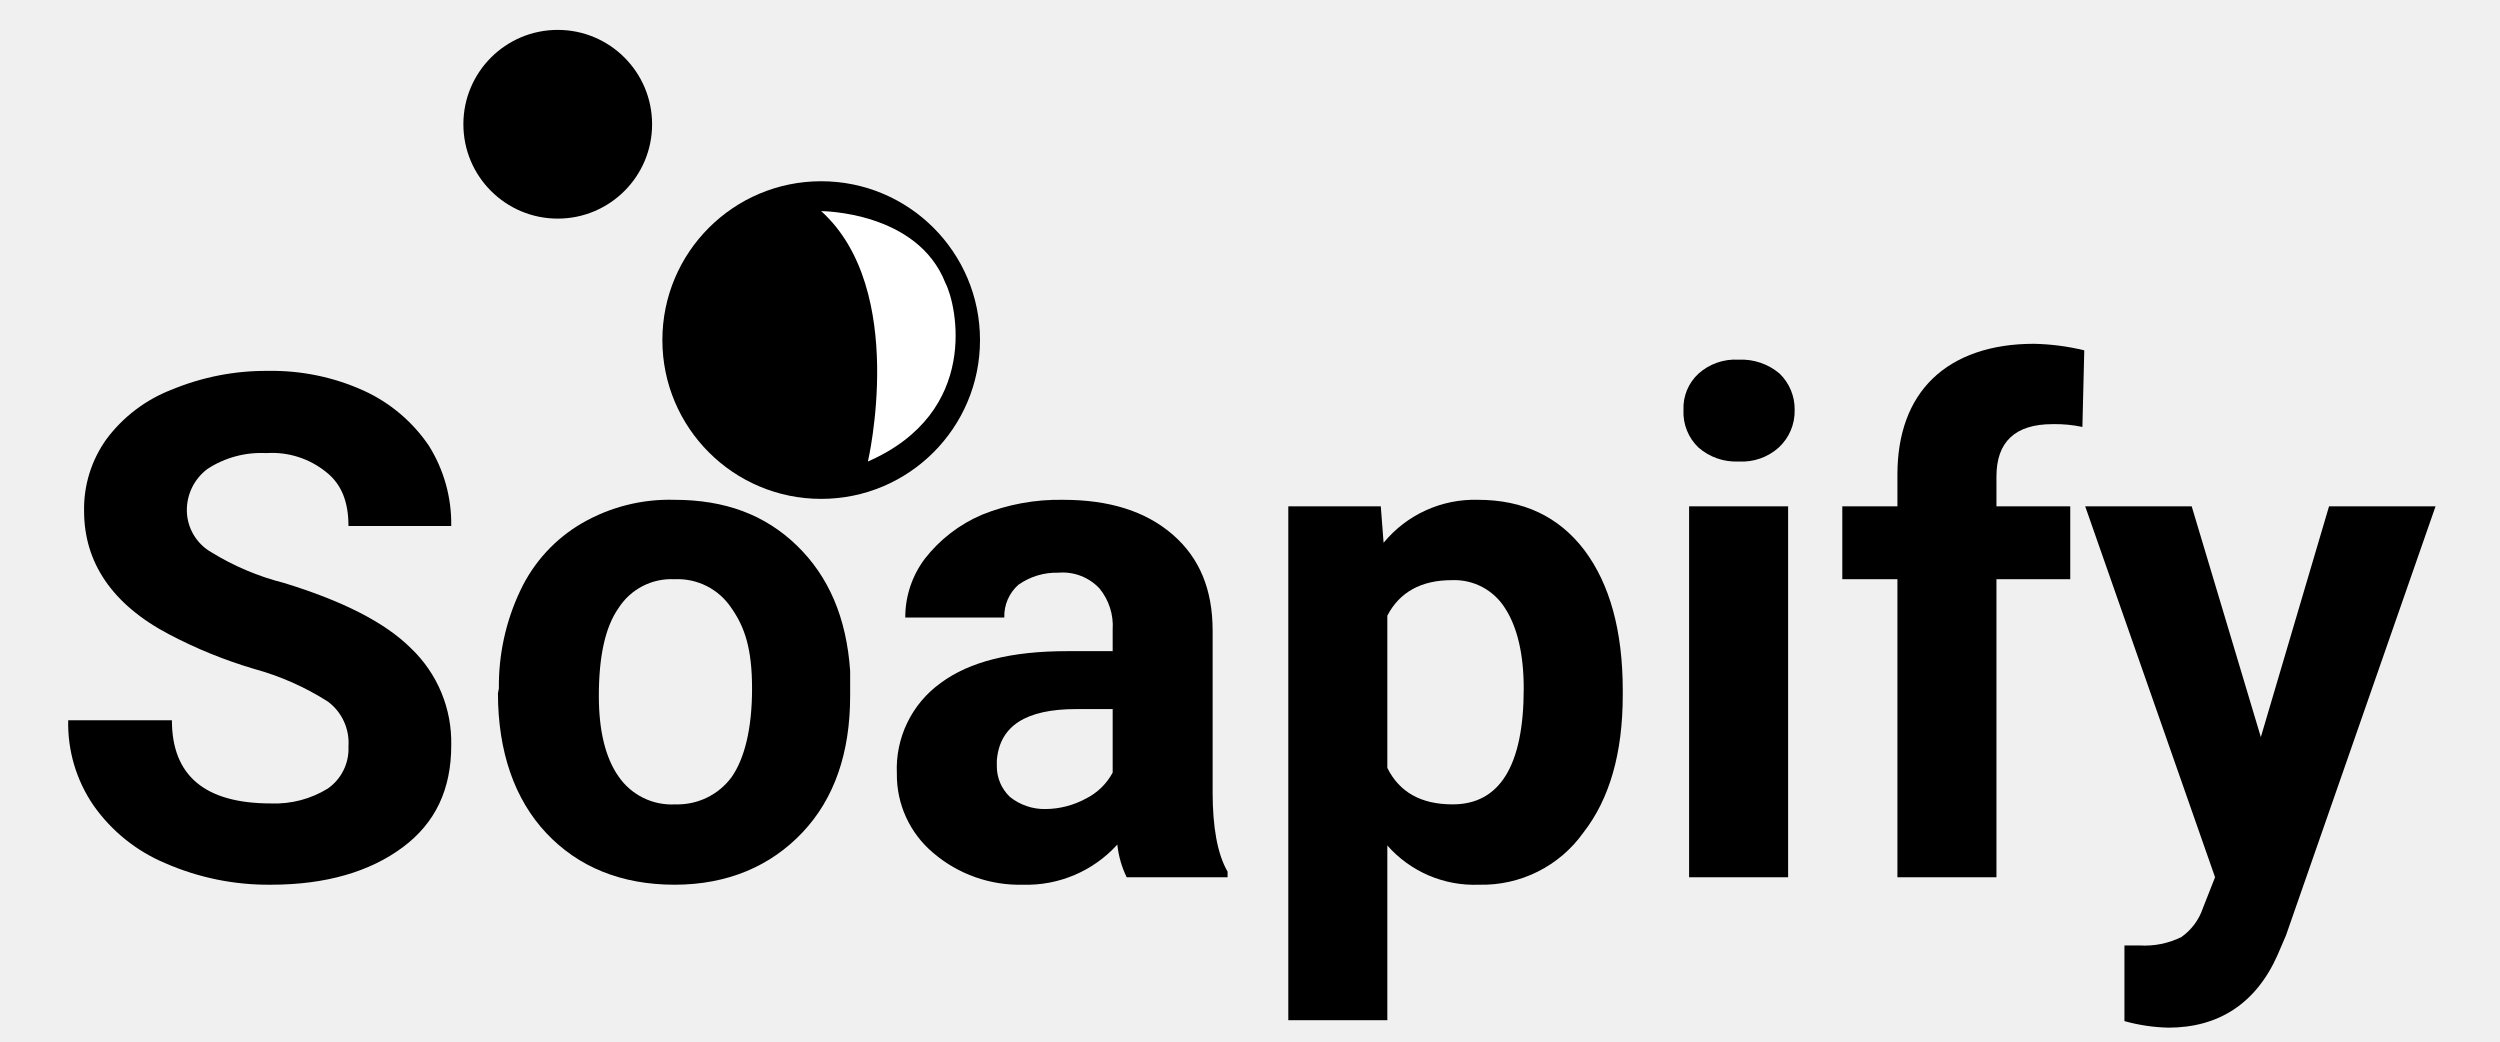
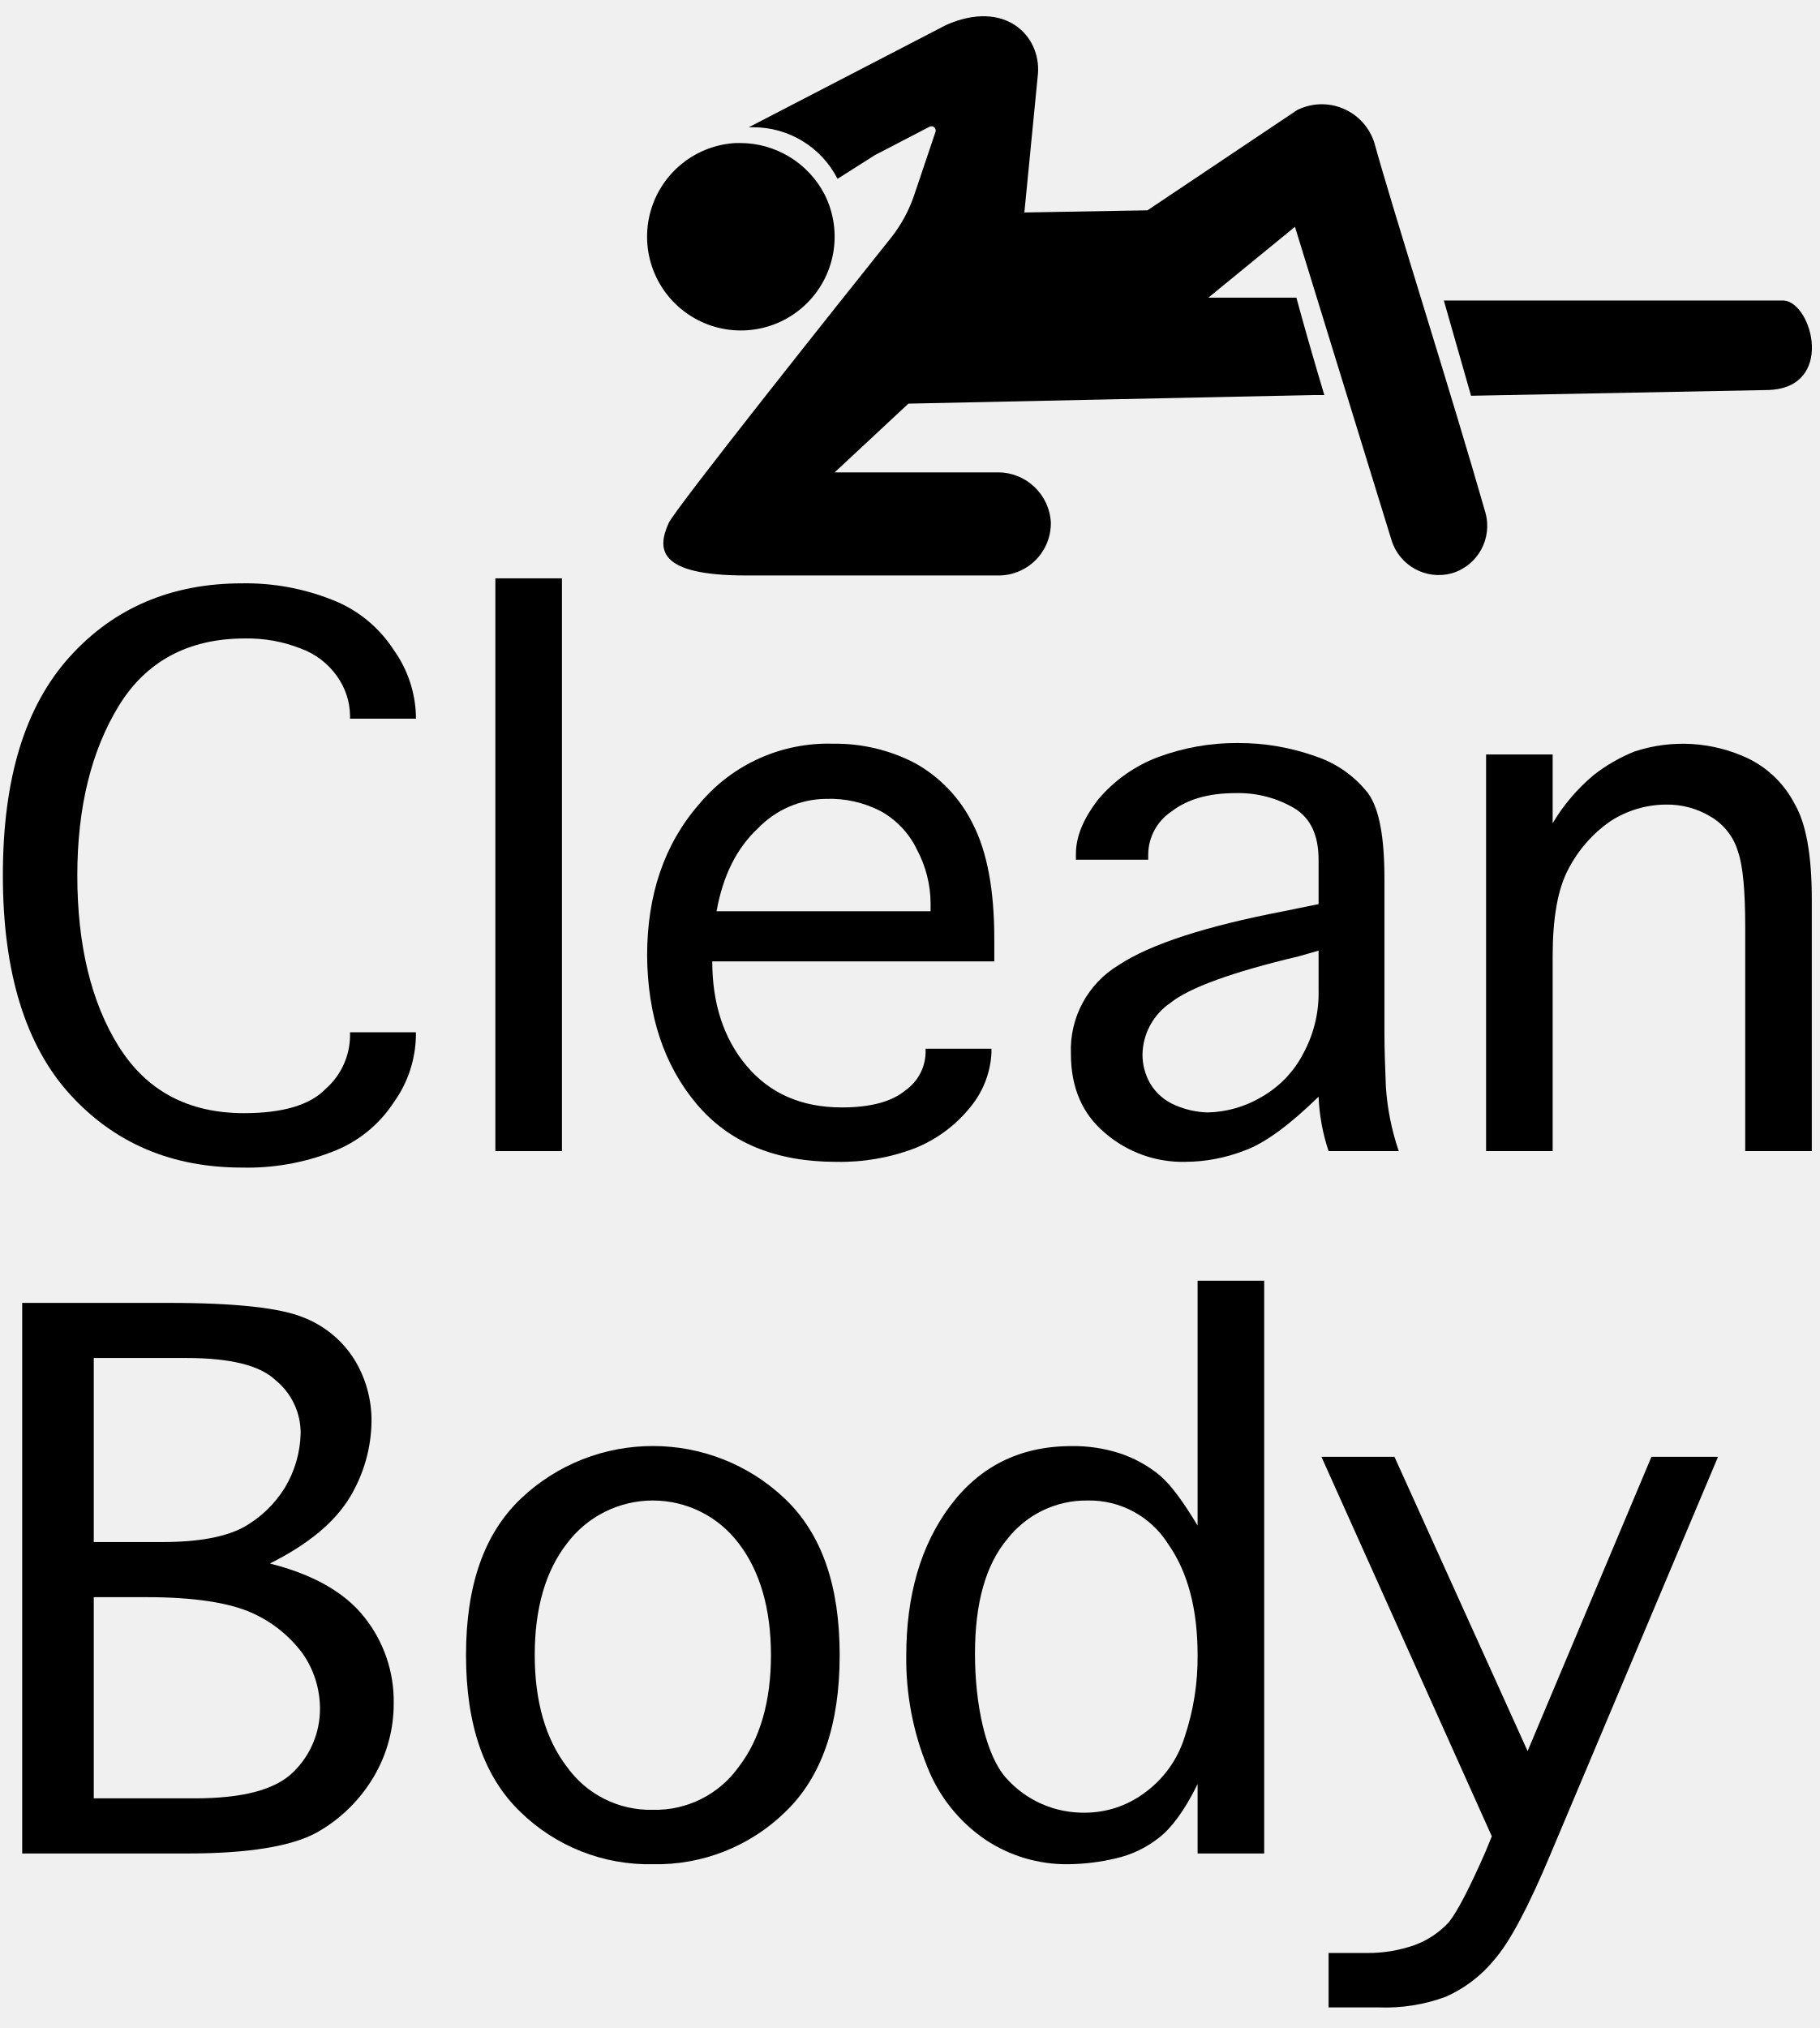
- <svg xmlns="http://www.w3.org/2000/svg" id="Layer_1" data-name="Layer 1" width="3.6in" height="1.5in" viewBox="0 0 256 111.5">
-   <path d="M31.5,79.9a5.5,5.5,0,0,0-2.2-4.8,28.8,28.8,0,0,0-7.9-3.5,49.6,49.6,0,0,1-9.1-3.7c-6.1-3.2-9.1-7.7-9.1-13.2A12.8,12.8,0,0,1,5.6,47a15.8,15.8,0,0,1,7-5.3,26.3,26.3,0,0,1,10.3-2,23.8,23.8,0,0,1,10.2,2.1,16.9,16.9,0,0,1,7,5.9,15.7,15.7,0,0,1,2.4,8.6h-11c0-2.5-.7-4.4-2.3-5.7a9.2,9.2,0,0,0-6.5-2.1,10.5,10.5,0,0,0-6.3,1.7,5.5,5.5,0,0,0-2.2,4.5,5.2,5.2,0,0,0,2.6,4.4,27.9,27.9,0,0,0,7.8,3.3c6.2,1.9,10.8,4.2,13.6,7a13.9,13.9,0,0,1,4.3,10.4c0,4.7-1.7,8.3-5.2,10.9s-8.2,4-14.1,4a27.5,27.5,0,0,1-11.3-2.3,17.8,17.8,0,0,1-7.7-6.2,15.5,15.5,0,0,1-2.7-9.1H12.6c0,5.9,3.5,8.9,10.6,8.9a10.8,10.8,0,0,0,6.1-1.6A5.2,5.2,0,0,0,31.5,79.9Z" />
-   <path d="M47.6,73.7a23.8,23.8,0,0,1,2.3-10.5A16.4,16.4,0,0,1,56.5,56a18.7,18.7,0,0,1,9.9-2.5c5.4,0,9.7,1.6,13.1,4.9s5.3,7.7,5.7,13.4v2.7c0,6.1-1.7,11-5.1,14.6s-8,5.6-13.7,5.6-10.3-1.9-13.7-5.5-5.2-8.7-5.2-15Zm10.7.8c0,3.7.7,6.6,2.1,8.6a6.9,6.9,0,0,0,6.1,3,7.2,7.2,0,0,0,6-2.9c1.4-2,2.2-5.2,2.2-9.5s-.8-6.6-2.2-8.6A6.9,6.9,0,0,0,66.4,62a6.7,6.7,0,0,0-6,3.1C59,67.1,58.3,70.2,58.3,74.5Z" />
-   <path d="M114.8,93.9a10.4,10.4,0,0,1-1-3.5,13.1,13.1,0,0,1-10.1,4.3,14.2,14.2,0,0,1-9.6-3.4,10.9,10.9,0,0,1-3.9-8.5,11.3,11.3,0,0,1,4.7-9.7c3.1-2.3,7.6-3.4,13.5-3.4h4.9V67.4a6.3,6.3,0,0,0-1.4-4.4,5.4,5.4,0,0,0-4.4-1.7,7.1,7.1,0,0,0-4.3,1.3,4.5,4.5,0,0,0-1.5,3.5H91.1a10.4,10.4,0,0,1,2.1-6.3,15.4,15.4,0,0,1,6.1-4.7,22.1,22.1,0,0,1,8.7-1.6c4.9,0,8.8,1.2,11.7,3.7s4.3,5.9,4.3,10.3V84.8c0,3.7.5,6.6,1.6,8.5v.6Zm-8.7-7.3a9.2,9.2,0,0,0,4.3-1.1,6.6,6.6,0,0,0,2.9-2.8V75.9h-3.9c-5.4,0-8.2,1.8-8.5,5.5V82a4.5,4.5,0,0,0,1.4,3.3A5.9,5.9,0,0,0,106.1,86.6Z" />
-   <path d="M167.9,74.4q0,9.3-4.2,14.7a13.3,13.3,0,0,1-11.2,5.6,12.4,12.4,0,0,1-9.8-4.2v18.7H132.1v-55H142l.3,3.9a12.6,12.6,0,0,1,10.1-4.6q7.3,0,11.4,5.4c2.7,3.6,4.1,8.6,4.1,15Zm-10.6-.7c0-3.7-.7-6.6-2-8.6a6.4,6.4,0,0,0-5.7-3c-3.3,0-5.6,1.3-6.9,3.8V82.2c1.3,2.6,3.6,3.9,7,3.9C154.7,86.1,157.3,82,157.3,73.7Z" />
-   <path d="M174.4,43.9A5,5,0,0,1,176,40a5.9,5.9,0,0,1,4.3-1.5,6.3,6.3,0,0,1,4.4,1.5,5.3,5.3,0,0,1,1.6,3.9,5.3,5.3,0,0,1-1.7,4,5.9,5.9,0,0,1-4.3,1.5,6.1,6.1,0,0,1-4.3-1.5A5.2,5.2,0,0,1,174.4,43.9Zm11.2,50H175V54.2h10.6Z" />
-   <path d="M197.3,93.9V62h-5.9V54.2h5.9V50.8c0-4.4,1.3-7.9,3.8-10.3s6.2-3.7,10.8-3.7a24.9,24.9,0,0,1,5.4.7l-.2,8.2a13.9,13.9,0,0,0-3.2-.3c-4,0-6,1.9-6,5.6v3.2h7.9V62h-7.9V93.9Z" />
-   <path d="M236.2,78.9l7.3-24.7h11.4l-16,45.9-.9,2.1c-2.3,5.2-6.3,7.8-11.7,7.8a19.1,19.1,0,0,1-4.7-.7v-8.1h1.6a8.9,8.9,0,0,0,4.5-.9,6.2,6.2,0,0,0,2.3-3.1l1.3-3.3L217.4,54.2h11.4Z" />
-   <circle cx="82.1" cy="36.4" r="17" />
-   <circle cx="53.9" cy="13.3" r="10.1" />
-   <path d="M82.1,22.6c9.3,8.4,5,26.8,5,26.8,12.1-5.3,9.5-16.8,8.3-19.1C92.4,22.6,82.1,22.6,82.1,22.6Z" fill="#fff" />
+ <svg xmlns="http://www.w3.org/2000/svg" id="Layer_1" data-name="Layer 1" width="3.5in" height="3.9in" viewBox="0 0 254.2 278.7">
+   <path d="M249.2,39.7H201.7L205.5,53l41.4-.8C256.4,52,253.2,40,249.2,39.7Z" />
+   <path d="M139.5,63.7H116.6l10.3-9.6,56.6-1.2H185c-1.5-5-2.9-9.9-3.9-13.6H168.8l12.1-9.9,13.5,43.8a6.9,6.9,0,0,0,8.4,4.6h0a6.9,6.9,0,0,0,4.7-8.5c-4.6-16.1-13-42.5-15.5-51.6a7.7,7.7,0,0,0-10.8-4.6l-20.9,14-17.2.3L145,8c.4-5.3-4.6-10.4-12.8-6.8L104.6,15.5h.6A13.2,13.2,0,0,1,117,22.7l5.2-3.3,7.7-4a.6.6,0,0,1,.8.7l-3,8.9a19.9,19.9,0,0,1-3.2,5.9c-7.2,9-30.2,37.9-31.1,39.9-1.6,3.6-1.6,7.3,10.8,7.3h35.3a7.3,7.3,0,0,0,7.3-7.4h0A7.4,7.4,0,0,0,139.5,63.7Z" />
+   <path d="M115.2,24.9a13.3,13.3,0,0,0-11.8-7.2h-.6a13.1,13.1,0,1,0,12.4,7.2Z" />
+   <path d="M48.9,141.9h9.2v.5a16.4,16.4,0,0,1-3.1,9.3,17.7,17.7,0,0,1-8.6,6.9,32.6,32.6,0,0,1-12.6,2.2q-14.7,0-24-10.2C3.6,143.8.4,133.6.4,120S3.5,96.4,9.7,89.5,24,79.2,33.8,79.2a32.6,32.6,0,0,1,12.6,2.3,17.9,17.9,0,0,1,8.6,7,16.6,16.6,0,0,1,3.1,9.1v.5H48.9v-.5a9.7,9.7,0,0,0-1.8-5.4A10.6,10.6,0,0,0,42,88.3a20.1,20.1,0,0,0-7.8-1.4c-7.9,0-13.8,3.2-17.6,9.4s-5.8,14.1-5.8,23.7,1.9,17.7,5.8,23.9,9.7,9.3,17.5,9.3c5.3,0,9.2-1.1,11.4-3.4a10,10,0,0,0,3.4-7.4Z" />
+   <path d="M78.5,158.5H69.2v-80h9.3Z" />
+   <path d="M129.3,144.2h9.2v.6a12.9,12.9,0,0,1-2.9,7.5,19.1,19.1,0,0,1-7.8,5.8,29.2,29.2,0,0,1-11,1.9q-12.7,0-19.5-8.1t-6.9-20.7c0-8.5,2.4-15.6,7.3-21.2a23.4,23.4,0,0,1,18.7-8.4,24,24,0,0,1,11.4,2.7,19.6,19.6,0,0,1,8.1,8.5c2,3.9,3,9.2,3,16.1V132H99.5c0,5.9,1.6,10.8,4.8,14.6s7.6,5.8,13.3,5.8c4,0,7-.8,8.9-2.4a6.6,6.6,0,0,0,2.8-5.2ZM100.1,125H130v-1.1a16.1,16.1,0,0,0-1.9-7.5A12.1,12.1,0,0,0,123,111a15.5,15.5,0,0,0-7.6-1.7,13.4,13.4,0,0,0-9.5,4.1C102.9,116.2,101,120,100.1,125Z" />
+   <path d="M185.6,158.5a27.4,27.4,0,0,1-1.4-7.6c-4,3.9-7.5,6.5-10.3,7.5a23,23,0,0,1-8.3,1.6,16.6,16.6,0,0,1-11.2-4q-4.8-4-4.8-11.1a13.8,13.8,0,0,1,6.7-12.4c4.4-2.9,12.1-5.4,23-7.5l4.9-1v-6.2c0-3.4-1.1-5.8-3.4-7.2a15.4,15.4,0,0,0-8.2-2.1c-3.9,0-6.8.9-9,2.6a7.3,7.3,0,0,0-3.2,5.9v.8H150.3V117c0-2.5,1.1-5,3.1-7.6a20.3,20.3,0,0,1,8.3-5.9,31.4,31.4,0,0,1,11.2-2,32.1,32.1,0,0,1,11,1.9,15.5,15.5,0,0,1,7.2,5.1c1.6,2.2,2.3,6.2,2.3,12V142c0,2.4.1,4.9.2,7.5a34.8,34.8,0,0,0,1.8,9Zm-1.4-28-2.8.8c-9.3,2.2-15.3,4.4-17.9,6.5a8.9,8.9,0,0,0-3.9,7.2,8.1,8.1,0,0,0,1.1,4.1,7.4,7.4,0,0,0,3.5,3,12.2,12.2,0,0,0,4.5,1,15.4,15.4,0,0,0,7.6-2.2,14.8,14.8,0,0,0,5.8-6.1,17.6,17.6,0,0,0,2.1-8.8Z" />
+   <path d="M216.9,158.5h-9.3V103.1h9.3v9.6a26.5,26.5,0,0,1,5.7-6.7,23.5,23.5,0,0,1,5.7-3.3,21.4,21.4,0,0,1,16,1,14.4,14.4,0,0,1,6.4,6.3c1.6,2.7,2.4,7.2,2.4,13.3v35.2h-9.3V127.2c0-4.9-.3-8.5-1-10.5a8.4,8.4,0,0,0-3.8-4.9,11.7,11.7,0,0,0-6.3-1.7,14.4,14.4,0,0,0-7.7,2.3,18.4,18.4,0,0,0-5.9,6.7c-1.5,2.8-2.2,6.9-2.2,12.2Z" />
+   <path d="M37.7,216.1q9.1,2.3,13.2,7.5a18.8,18.8,0,0,1,4.1,12,20,20,0,0,1-2.8,10.3,21.4,21.4,0,0,1-8,7.8c-3.5,1.9-9.5,2.9-18,2.9H3.1V179.7H23.6c9.3,0,15.5.7,18.7,2a14.7,14.7,0,0,1,7.2,5.9,16.3,16.3,0,0,1,2.4,8.7,21,21,0,0,1-3,10.5C46.8,210.3,43.1,213.4,37.7,216.1Zm-24.6-3h9.7c4.9,0,8.6-.7,11.1-2a15.8,15.8,0,0,0,5.9-5.6,15.4,15.4,0,0,0,2.2-7.6,9.5,9.5,0,0,0-3.5-7.4c-2.2-2.1-6.4-3.1-12.4-3.1h-13Zm0,35.8H27.2c6.7,0,11.3-1.2,13.8-3.7a12.3,12.3,0,0,0,3.7-8.8,13.5,13.5,0,0,0-2.4-7.7,17.9,17.9,0,0,0-7.1-5.7c-3.1-1.4-8-2.2-14.7-2.2H13.1Z" />
+   <path d="M91.2,258.1a25.7,25.7,0,0,1-18.5-7.3c-5.1-4.9-7.6-12.2-7.6-21.9s2.5-16.9,7.6-21.8a26.8,26.8,0,0,1,37,0c5.1,4.9,7.6,12.1,7.6,21.8s-2.5,17-7.6,21.9A25.7,25.7,0,0,1,91.2,258.1Zm0-7.6a14.3,14.3,0,0,0,12-6c3-3.9,4.5-9.2,4.5-15.6s-1.5-11.7-4.5-15.6a15,15,0,0,0-24,0q-4.5,5.8-4.5,15.6c0,6.4,1.5,11.7,4.5,15.6A14.3,14.3,0,0,0,91.2,250.5Z" />
+   <path d="M167.3,176.6h9.3v80h-9.3v-9.7c-1.8,3.7-3.7,6.2-5.4,7.5a15,15,0,0,1-6.1,2.9,29.8,29.8,0,0,1-6.6.8,20.4,20.4,0,0,1-11.5-3.4,22,22,0,0,1-8.2-10.3,39.9,39.9,0,0,1-2.9-15.4c0-8.4,2-15.4,6.1-20.9s9.7-8.4,17-8.4a20.9,20.9,0,0,1,6.7,1,17.2,17.2,0,0,1,5.5,3c1.7,1.4,3.4,3.8,5.4,7.1Zm0,52.3c0-6.3-1.3-11.5-4.1-15.5a13,13,0,0,0-11.3-6.1,14,14,0,0,0-11.2,5.4c-3,3.6-4.5,8.9-4.5,16s1.5,14.1,4.3,17.3a14.4,14.4,0,0,0,11.1,4.9,13.9,13.9,0,0,0,8.2-2.7,15.2,15.2,0,0,0,5.7-7.9A34.9,34.9,0,0,0,167.3,228.9Z" />
+   <path d="M208.4,254.2l-23.8-53h10.2l18.6,41.1,17.3-41.1H240l-23.4,55.5c-3.1,7.4-5.7,12.3-7.9,14.8a18.4,18.4,0,0,1-6.7,5.1,24.3,24.3,0,0,1-9.4,1.5h-7v-7.6h5.3a19.6,19.6,0,0,0,6.7-1.1,12.3,12.3,0,0,0,4.8-3.2c1.2-1.5,2.9-4.8,5.1-9.8Z" />
</svg>
